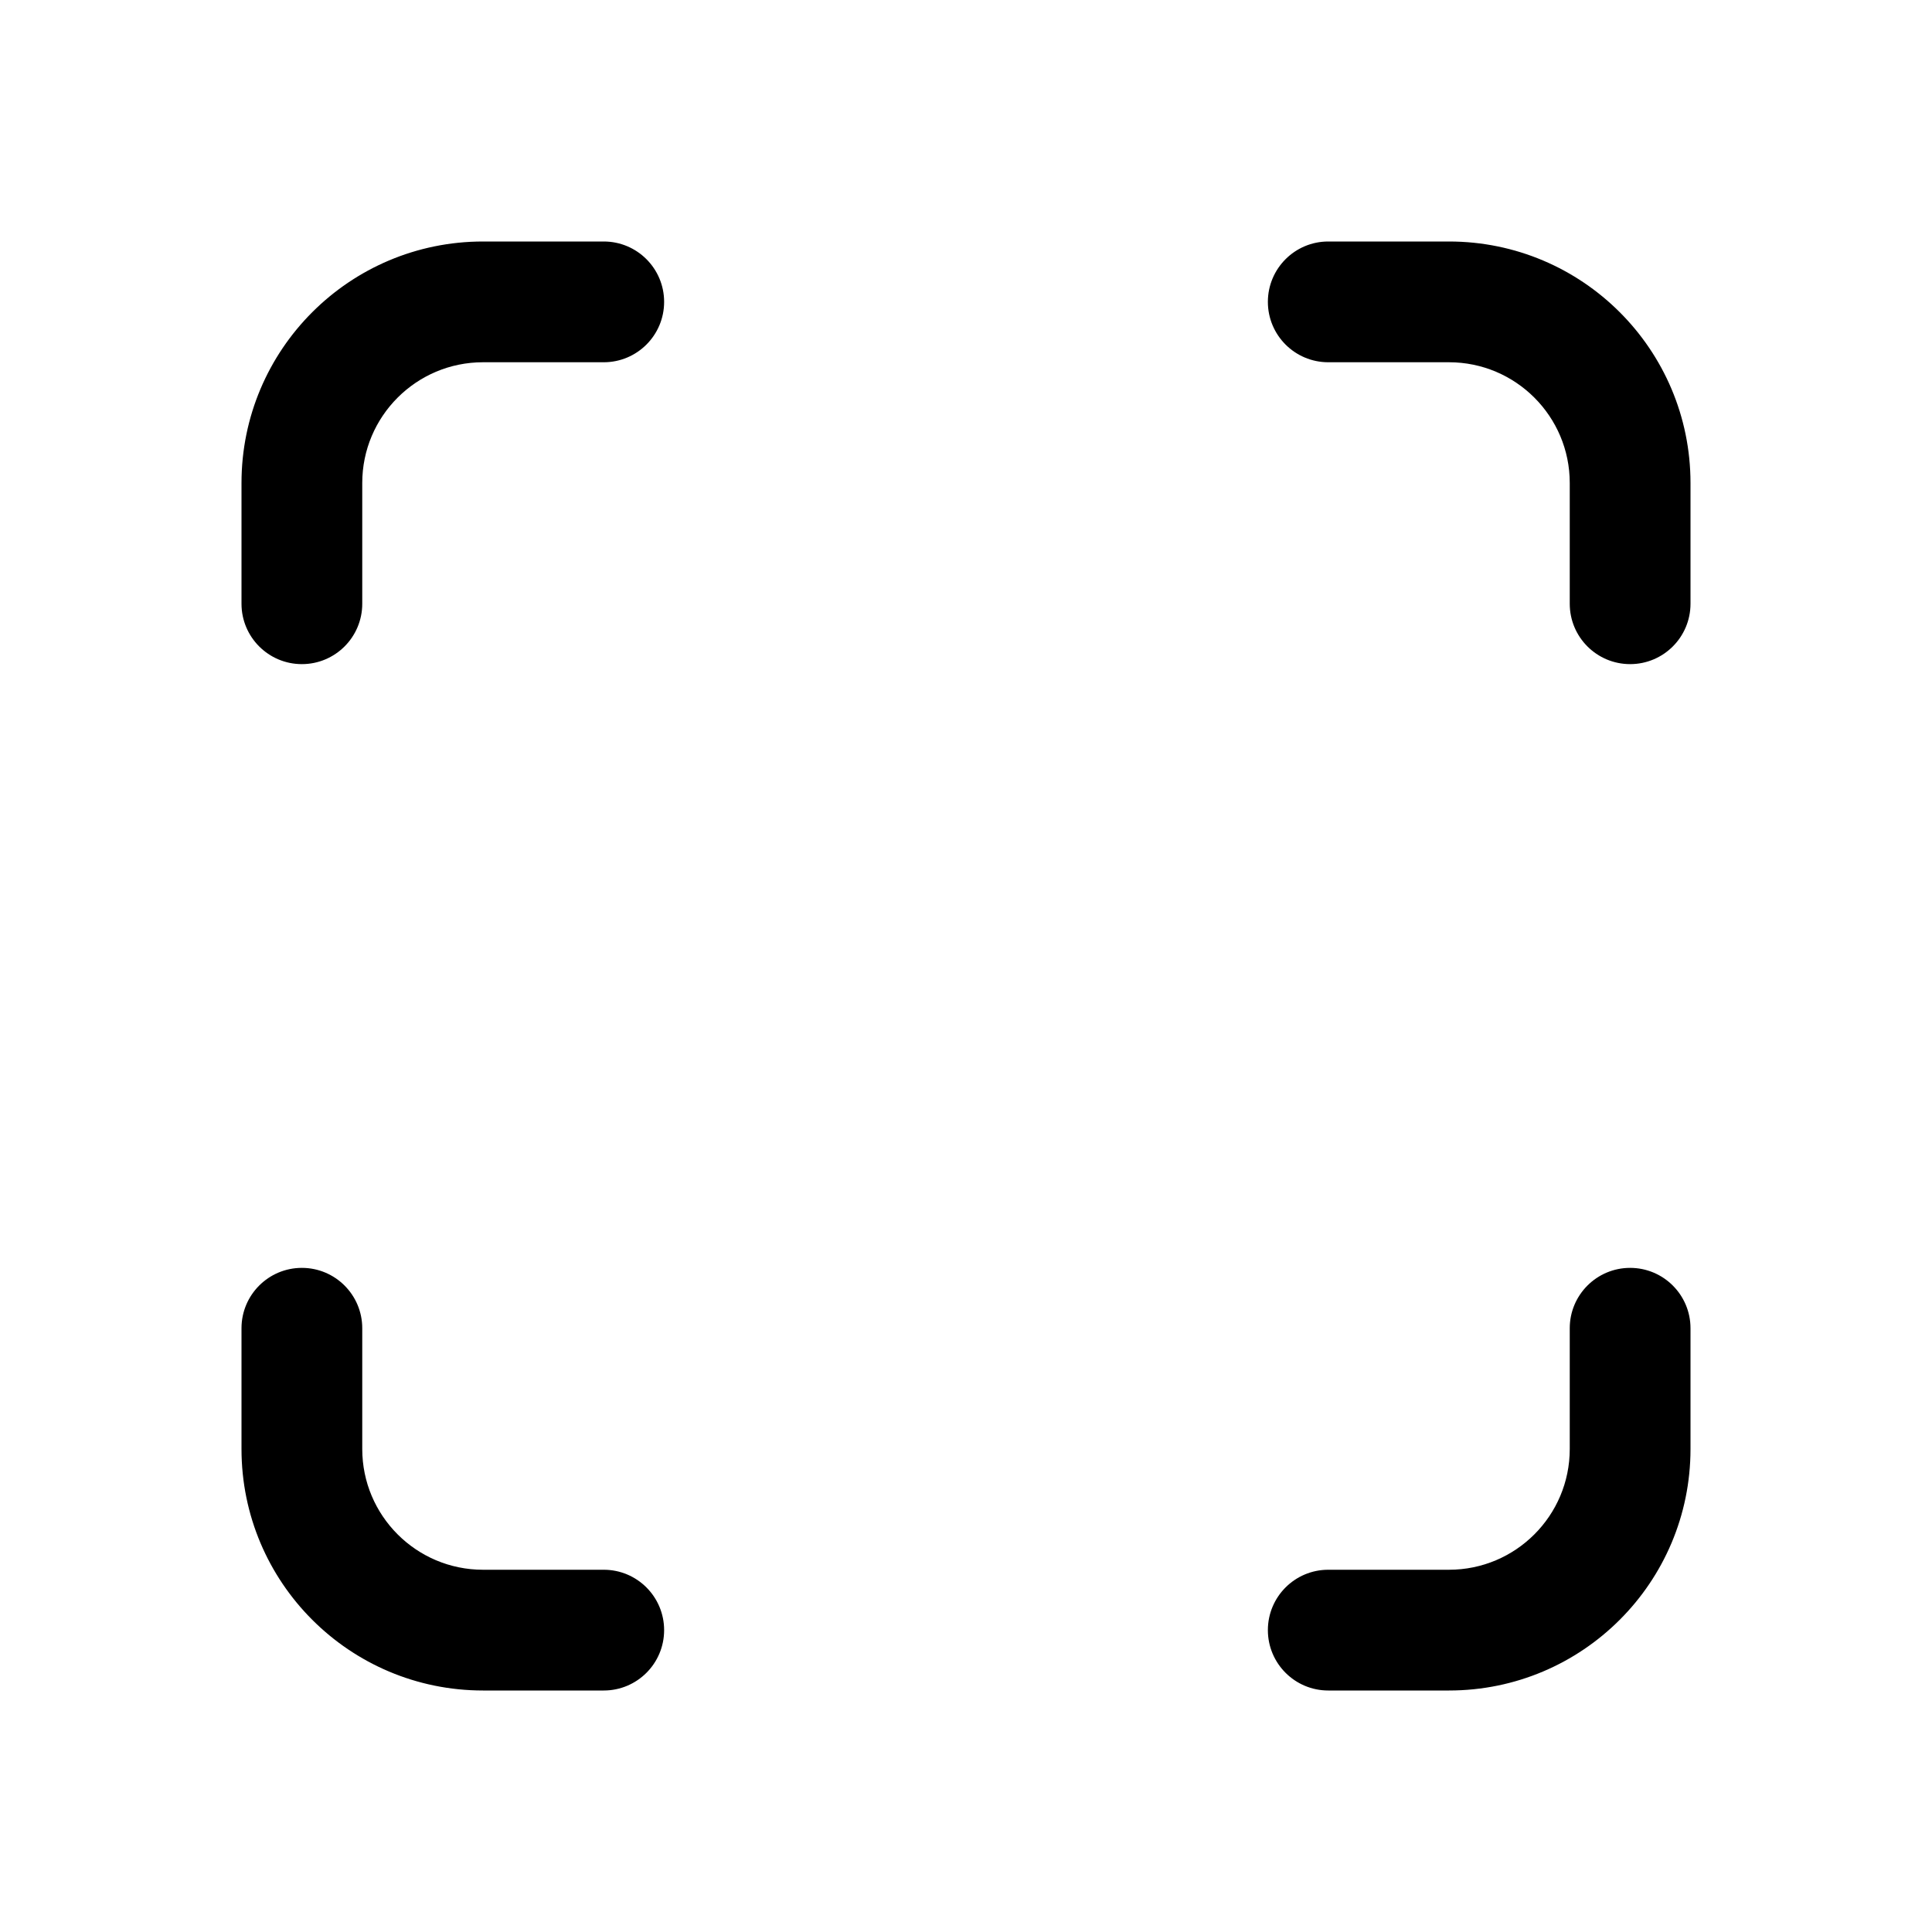
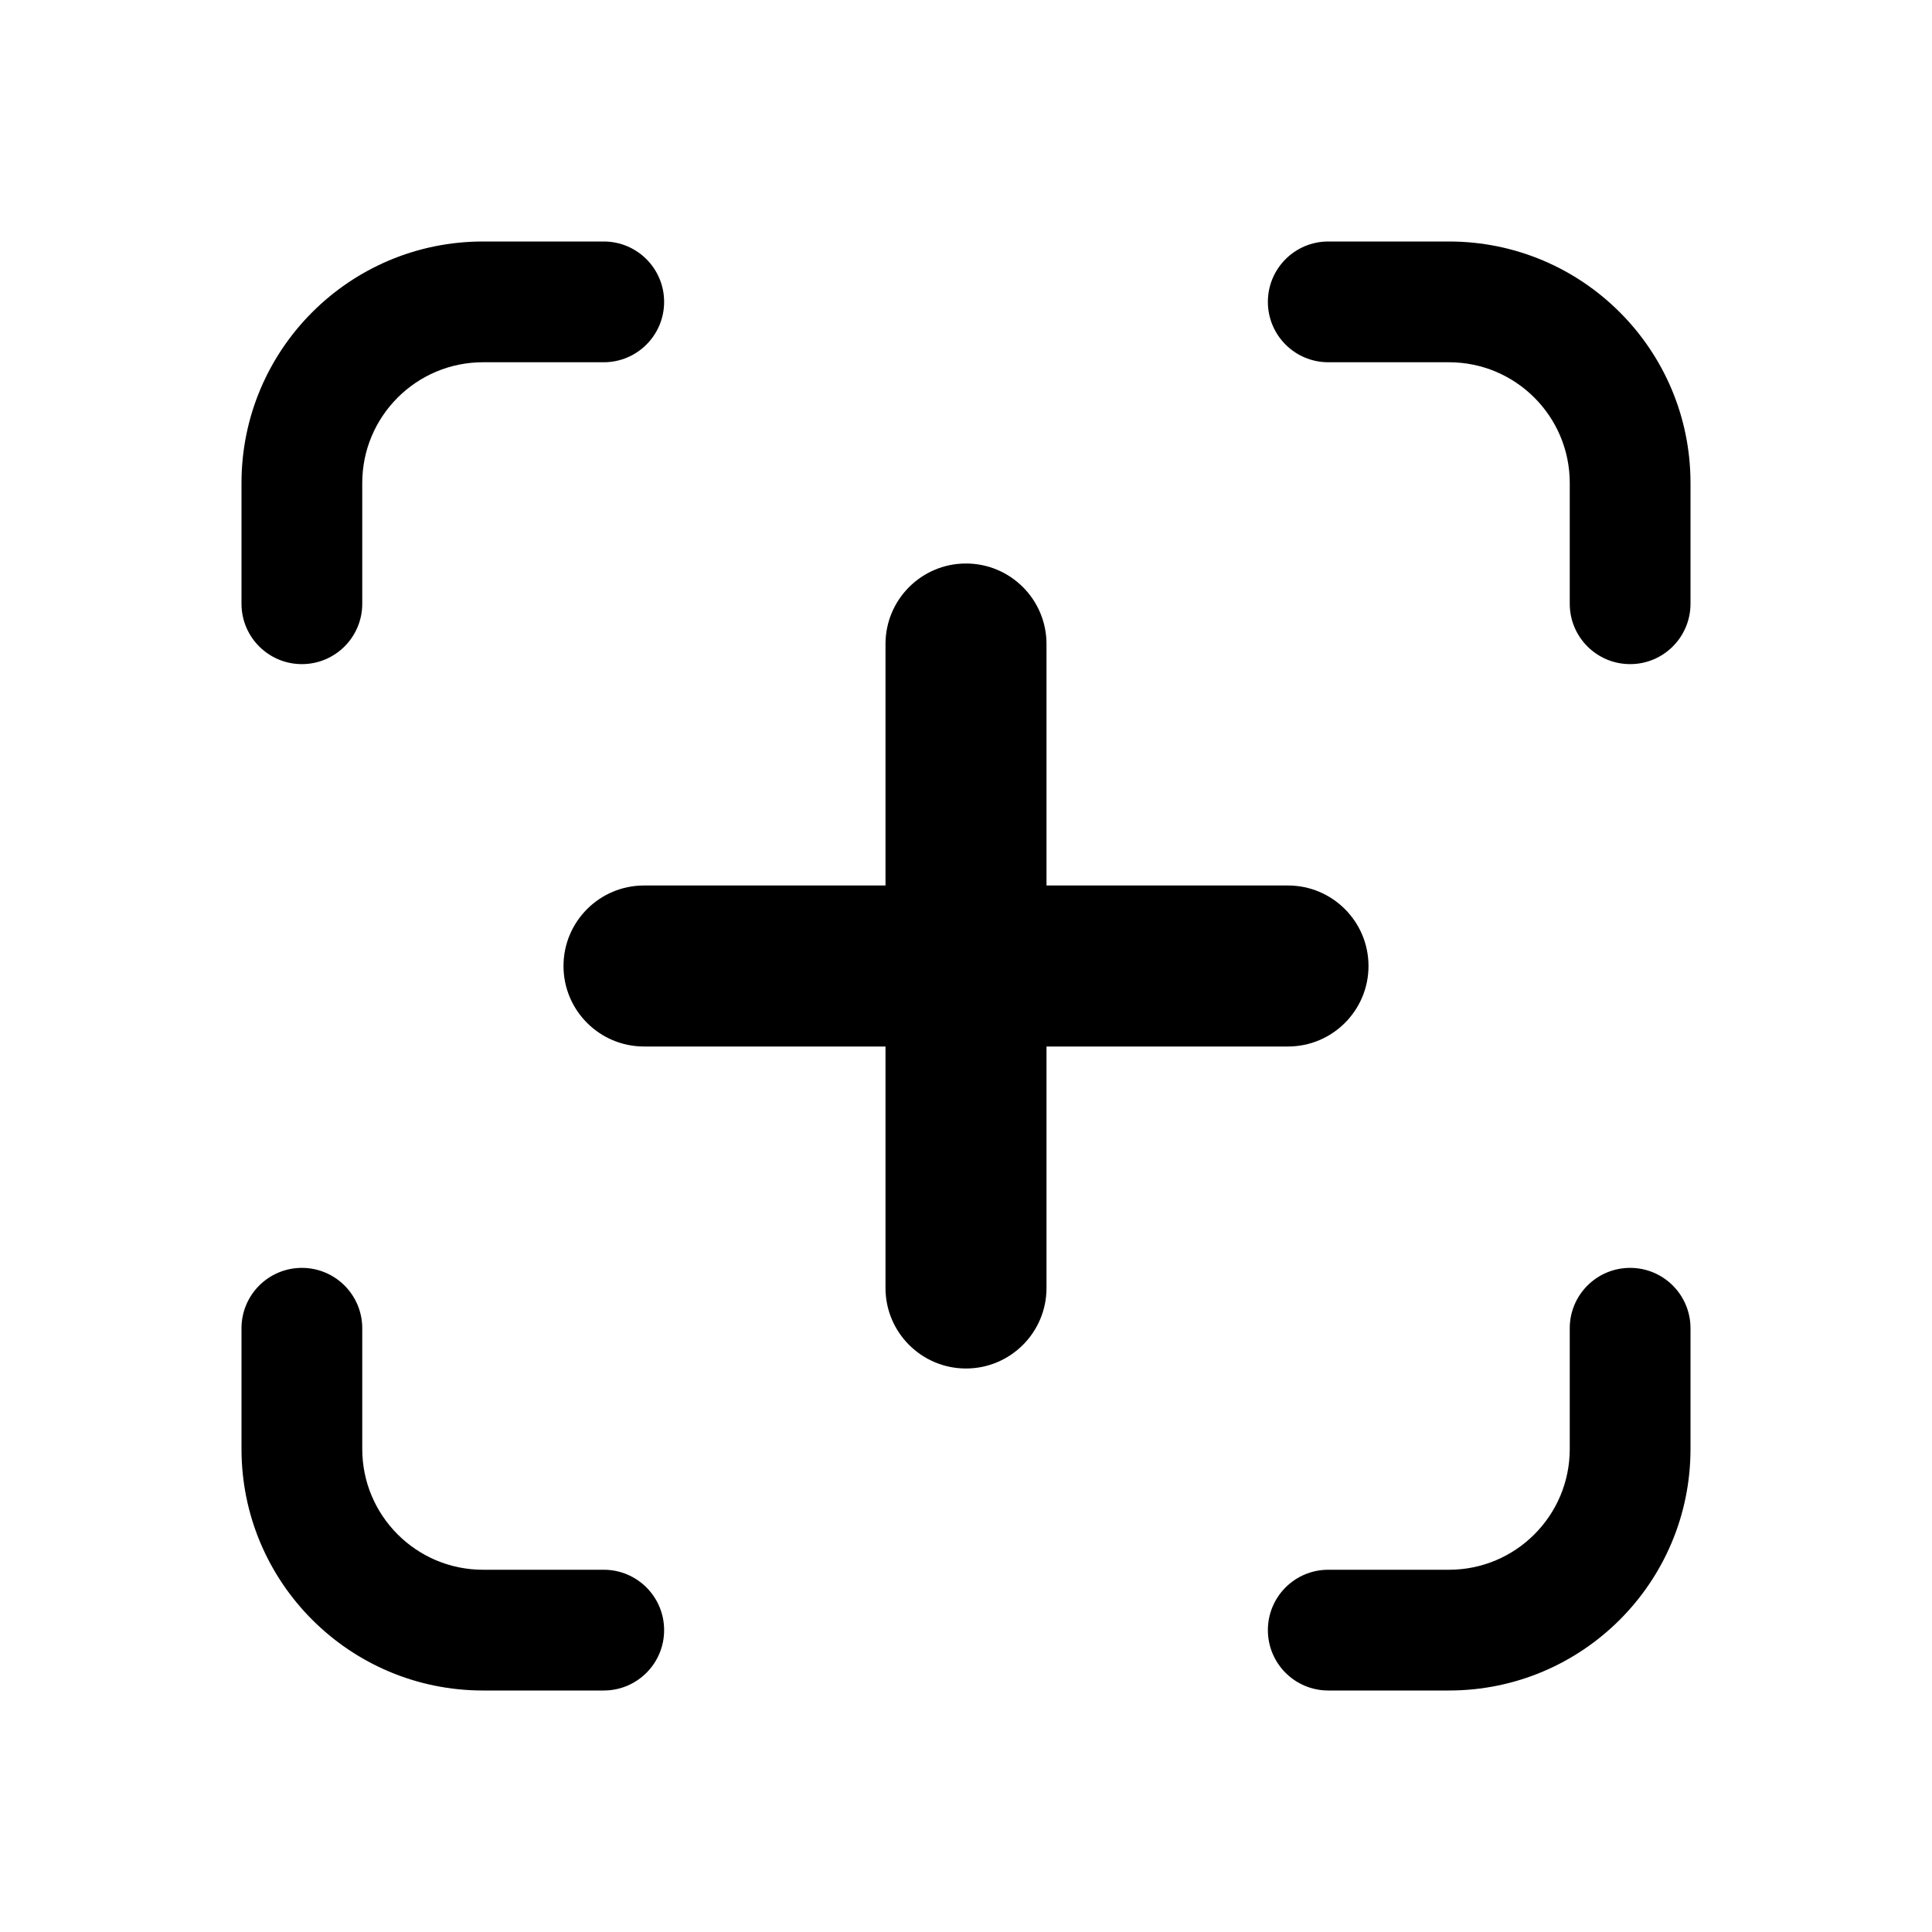
<svg xmlns="http://www.w3.org/2000/svg" width="24" height="24" viewBox="0 0 24 24" fill="none">
  <g fill="#000">
-     <path d="M6 3c-1.657 0-3 1.343-3 3v1.5a.75.75 0 0 0 1.5 0v-1.5c0-.828.672-1.5 1.5-1.5h1.5a.75.75 0 0 0 0-1.5H6ZM16.5 3a.75.75 0 0 0 0 1.5H18c.828 0 1.5.672 1.5 1.5v1.5a.75.75 0 0 0 1.5 0v-1.5c0-1.657-1.343-3-3-3h-1.5ZM4.5 16.5a.75.75 0 0 0-1.5 0v1.5c0 1.657 1.343 3 3 3h1.5a.75.75 0 0 0 0-1.5H6c-.828 0-1.5-.672-1.5-1.5v-1.5ZM21 16.5a.75.75 0 0 0-1.5 0v1.5c0 .828-.672 1.5-1.5 1.5h-1.5a.75.75 0 0 0 0 1.5H18c1.657 0 3-1.343 3-3v-1.5Z" />
+     <path d="M6 3c-1.657 0-3 1.343-3 3v1.5a.75.75 0 0 0 1.5 0v-1.5c0-.828.672-1.5 1.5-1.5h1.5a.75.75 0 0 0 0-1.5H6ZM16.5 3a.75.75 0 0 0 0 1.5H18c.828 0 1.5.672 1.5 1.5v1.5a.75.75 0 0 0 1.5 0v-1.5c0-1.657-1.343-3-3-3h-1.5ZM4.5 16.5a.75.75 0 0 0-1.5 0v1.5c0 1.657 1.343 3 3 3h1.5a.75.75 0 0 0 0-1.5H6c-.828 0-1.5-.672-1.5-1.5v-1.5ZM21 16.5a.75.75 0 0 0-1.5 0v1.5c0 .828-.672 1.5-1.5 1.5h-1.5a.75.75 0 0 0 0 1.5H18c1.657 0 3-1.343 3-3v-1.5ZM13 13v3c0 .552-.448 1-1 1s-1-.448-1-1v-3H8c-.552 0-1-.448-1-1s.448-1 1-1h3V8c0-.552.448-1 1-1s1 .448 1 1v3h3c.552 0 1 .448 1 1s-.448 1-1 1h-3" />
  </g>
</svg>
